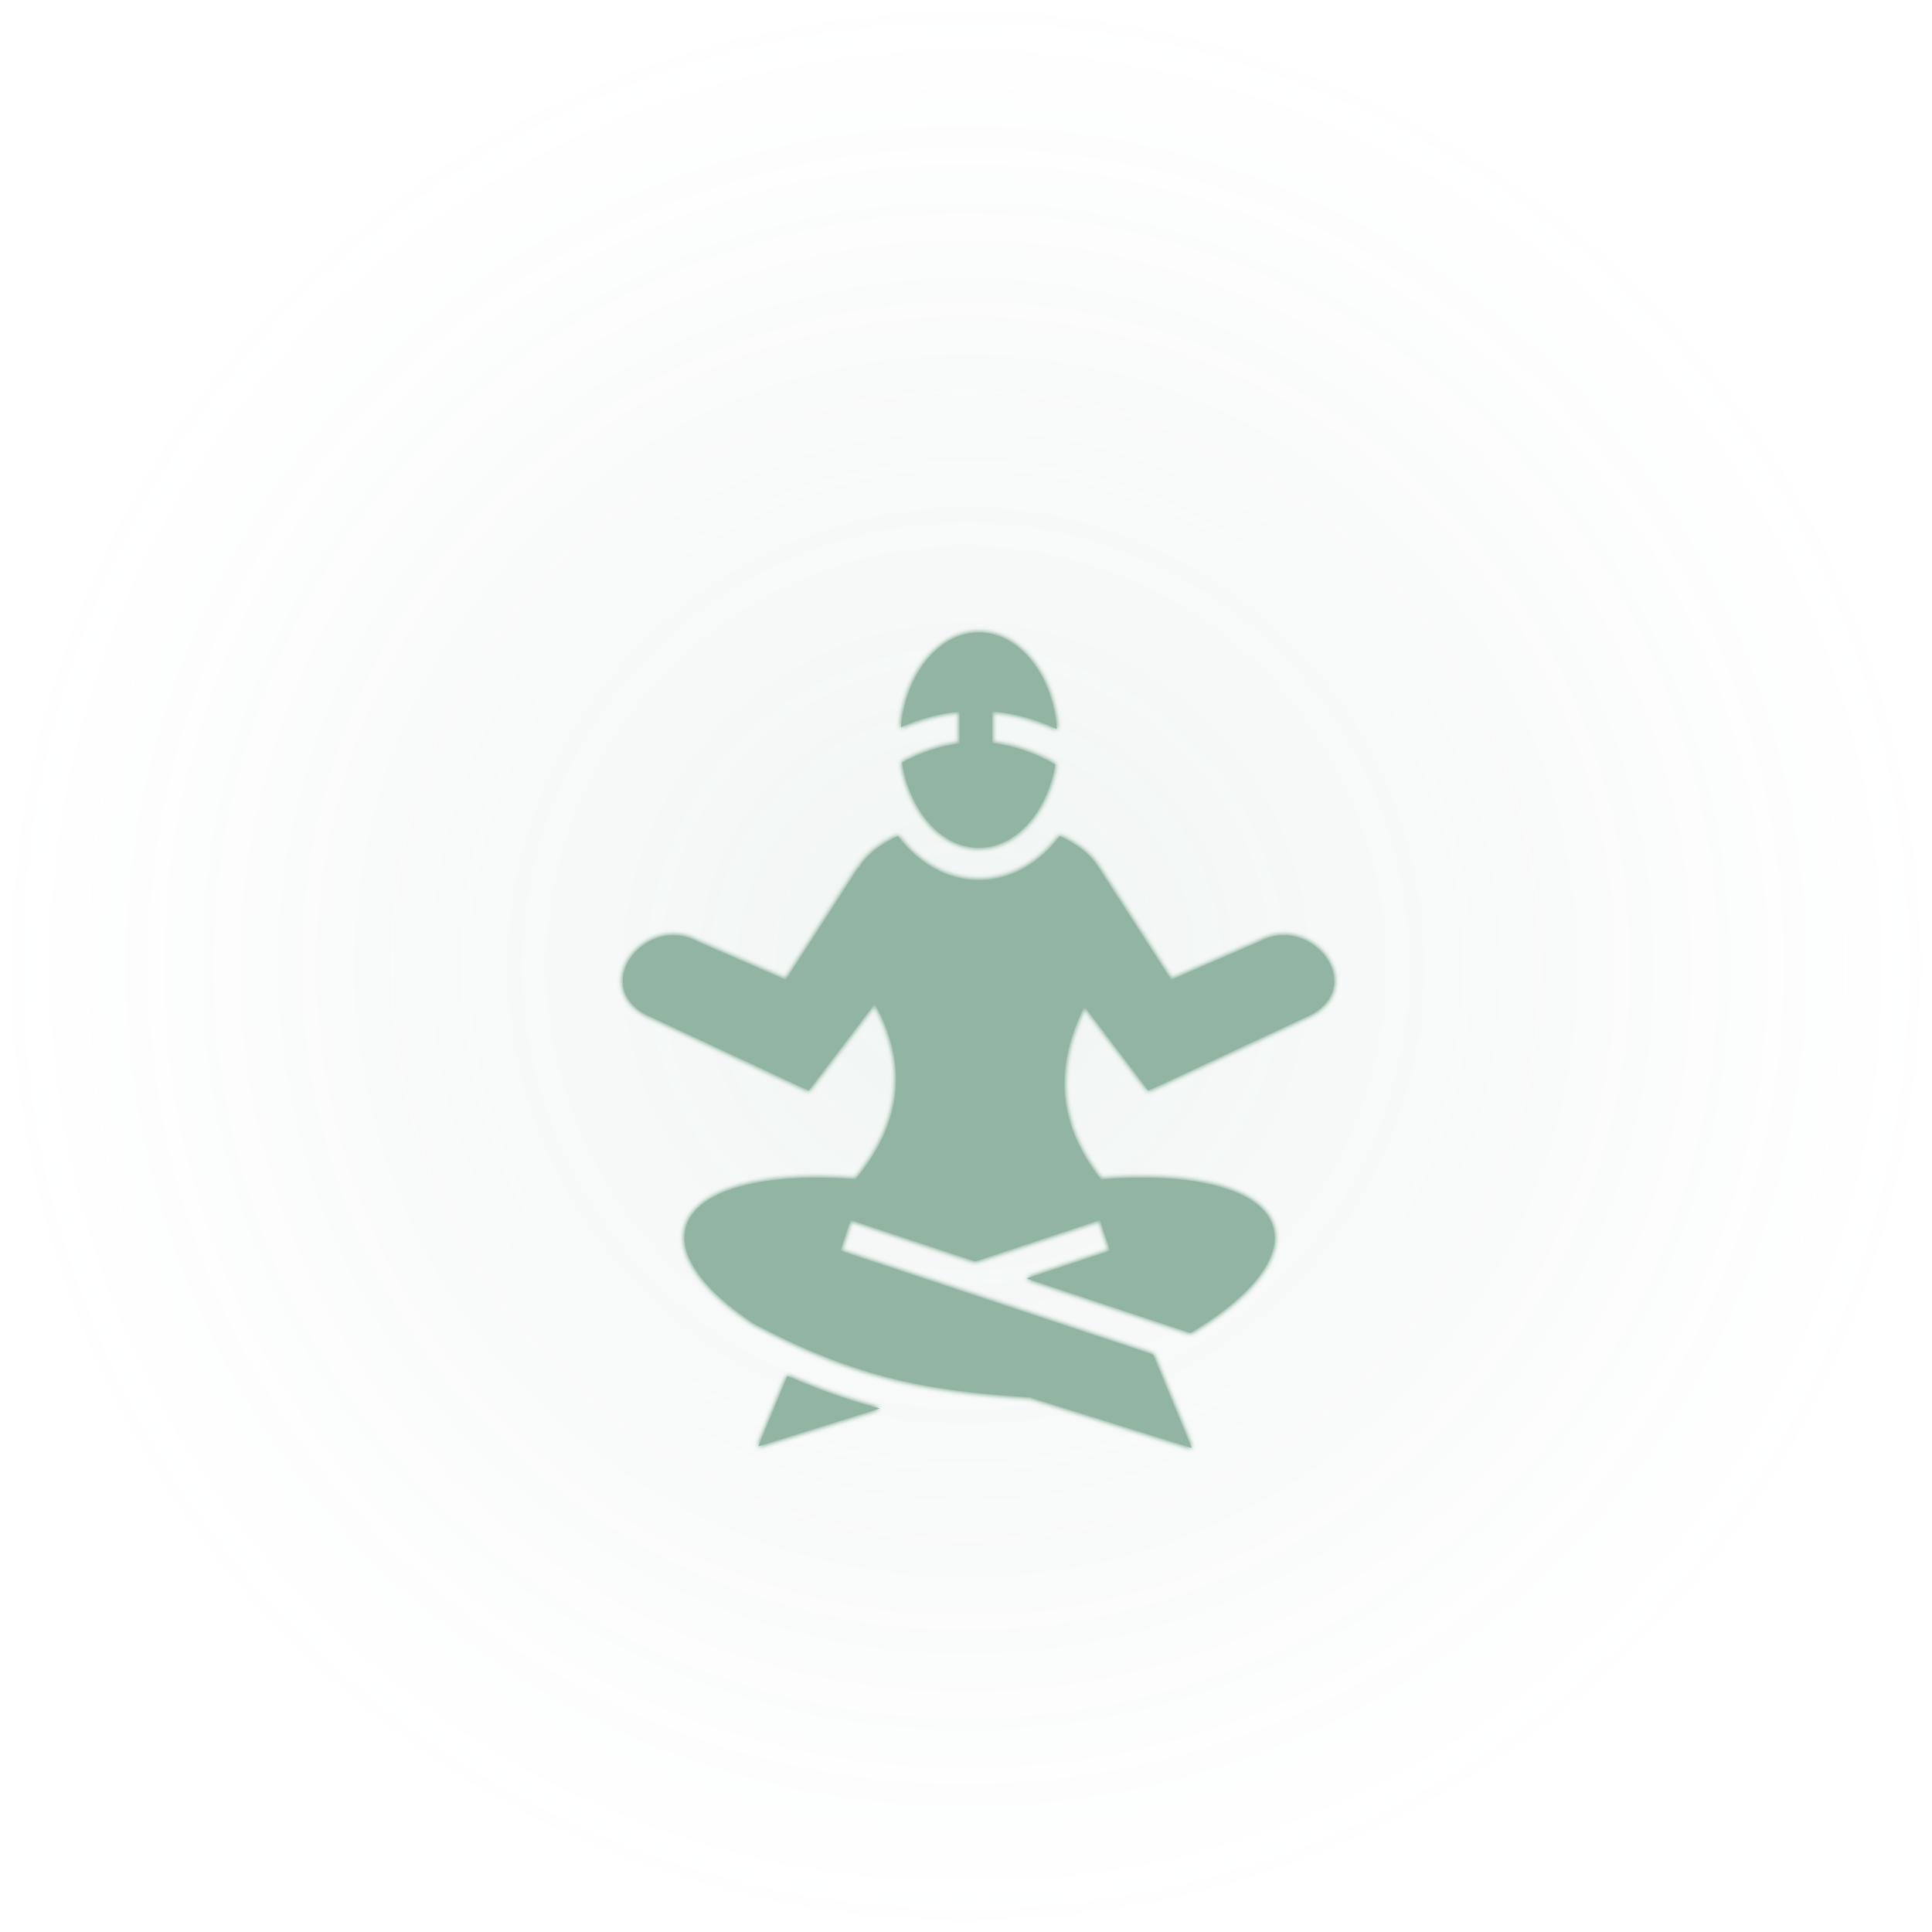
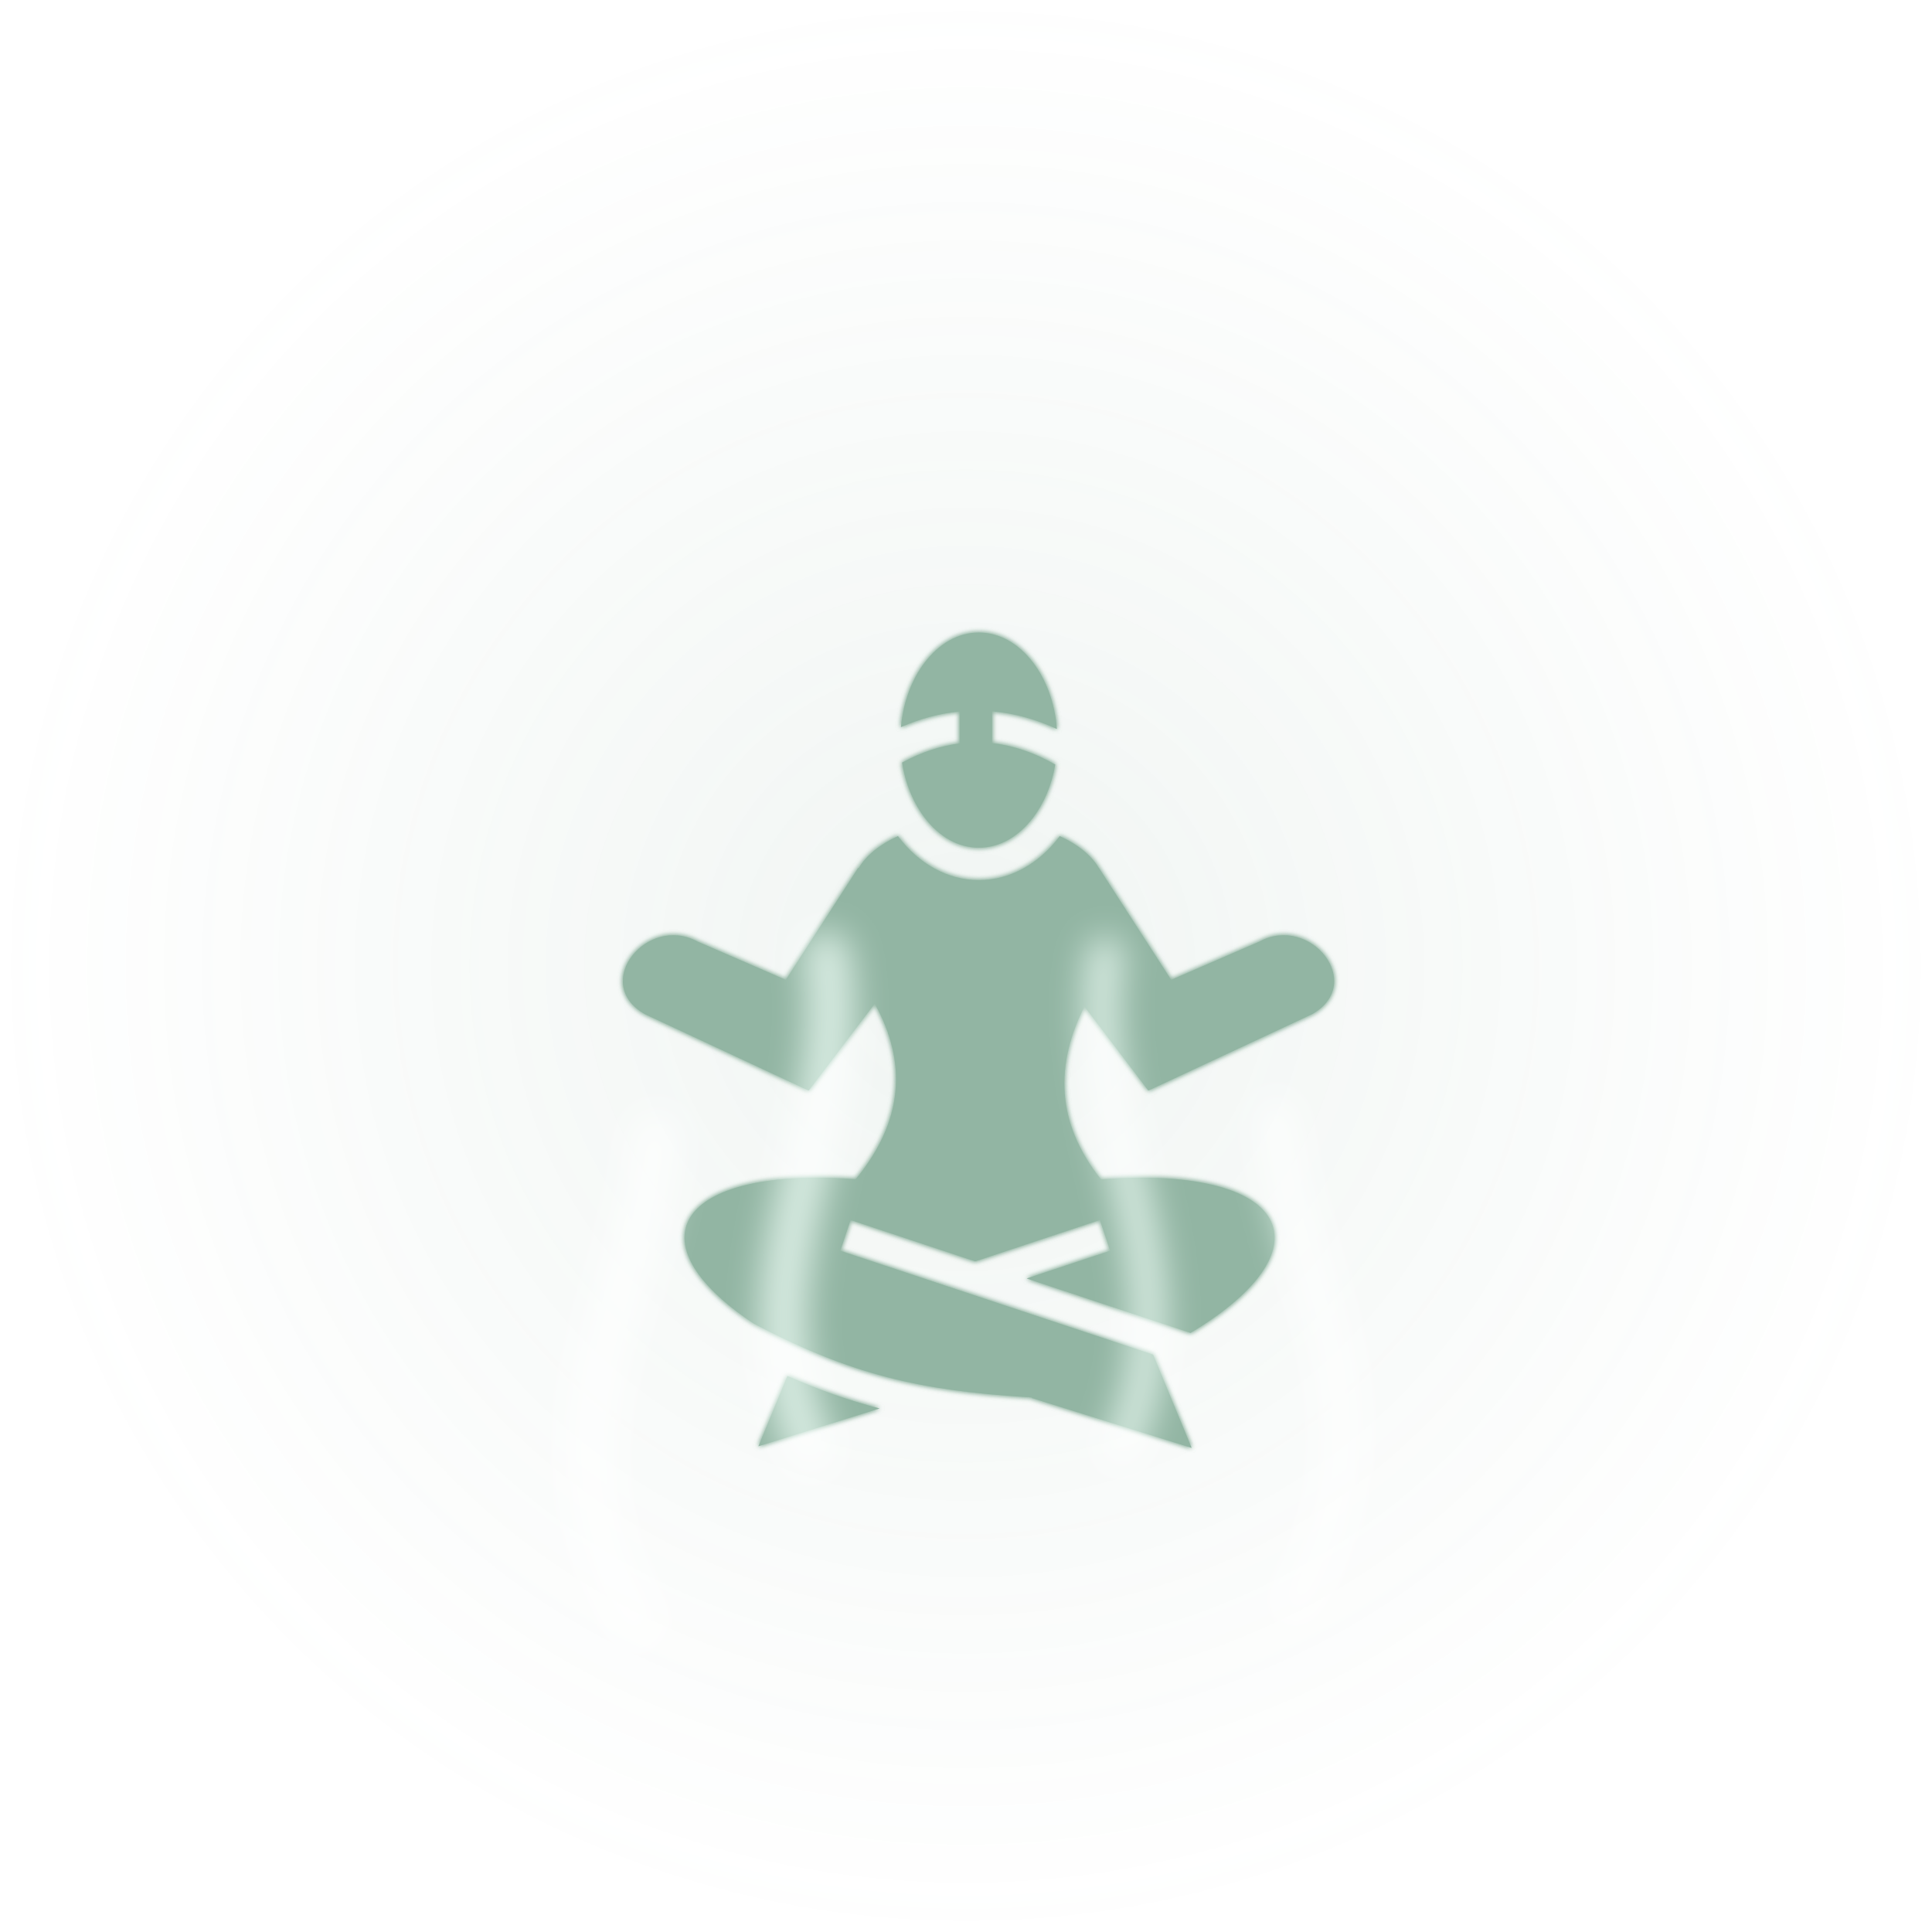
<svg xmlns="http://www.w3.org/2000/svg" viewBox="0 0 200 200" width="100%" height="100%" role="img" aria-label="Qi Refining, realm 1">
  <defs>
    <radialGradient id="gr1">
      <stop offset="0" stop-color="#6E9C84" stop-opacity="0.10" />
      <stop offset="1" stop-color="#6E9C84" stop-opacity="0" />
    </radialGradient>
    <radialGradient id="mr1">
      <stop offset="0" stop-color="#fff" stop-opacity="1" />
      <stop offset=".62" stop-color="#fff" stop-opacity=".9" />
      <stop offset="1" stop-color="#fff" stop-opacity="0" />
    </radialGradient>
    <mask id="kr1">
      <rect width="200" height="200" fill="url(#mr1)" />
    </mask>
    <filter id="br1" x="-60%" y="-60%" width="220%" height="220%">
      <feGaussianBlur stdDeviation="1.4" result="bl" />
      <feMerge>
        <feMergeNode in="bl" />
        <feMergeNode in="bl" />
        <feMergeNode in="SourceGraphic" />
      </feMerge>
    </filter>
+     <radialGradient id="qaCorer1">
+       <stop offset="0" stop-color="#FFE8A0" stop-opacity=".95" />
+       <stop offset=".45" stop-color="#E7B84E" stop-opacity=".45" />
+       <stop offset="1" stop-color="#E7B84E" stop-opacity="0" />
+     </radialGradient>
+     <filter id="qaSoftr1" x="-30%" y="-30%" width="160%" height="160%">
+       <feGaussianBlur stdDeviation="1.7" />
+     </filter>
+     <filter id="qaGlowr1" x="-30%" y="-30%" width="160%" height="160%">
+       <feGaussianBlur stdDeviation="1.6" result="b" />
+       <feMerge>
+         <feMergeNode in="b" />
+         <feMergeNode in="SourceGraphic" />
+       </feMerge>
+     </filter>
+     <filter id="qaGhostr1" x="-20%" y="-20%" width="140%" height="140%">
+       <feFlood flood-color="#6E9C84" />
+       <feComposite in2="SourceAlpha" operator="in" />
+       <feGaussianBlur stdDeviation="3.2" />
+     </filter>
  </defs>
  <circle cx="100" cy="100" r="100" fill="url(#gr1)" />
-   <g mask="url(#kr1)" />
  <g filter="url(#br1)" transform="translate(54.0 62.0) scale(0.1797)" fill="#92b5a3">
    <path d="M263.375 19.375c-11.768 0-22.676 6.137-31.156 17.22-7.267 9.494-12.397 22.54-13.72 37.25 11.14-4.926 22.473-7.91 33.813-9V83.25c-10.965 1.377-22.008 5.008-33.157 11.03 1.968 12.487 6.703 23.502 13.063 31.814 8.48 11.082 19.387 17.22 31.155 17.22s22.707-6.138 31.188-17.22c6.167-8.06 10.783-18.667 12.843-30.688-12.07-6.832-24.194-10.997-36.406-12.344V64.75c12.676 1.087 25.22 4.516 37.344 10.188-1.155-15.158-6.336-28.614-13.78-38.344-8.482-11.082-19.42-17.22-31.19-17.22zm-46.594 117.25c-10.442 4.8-18.39 11.182-22.593 18.47l-.375-.095-41.625 64.438-50.656-21.97c-29.375-16.118-61.574 24-30.624 41.688l94.47 44.063 38.03-50.064c18.7 33.703 16.77 67.43-10.97 101.156-8.344-.642-16.37-.958-23.967-.906-40.312.278-68.942 10.254-73.907 28.78l.03.002c-4.44 16.58 10.992 36.67 39.126 55.28 55.675 29.297 95.38 38.468 156.968 42.344h1.562l.438.125c.424.026.823.07 1.25.094l-.032.314 92.063 28.72-22.19-53.72L183.595 375.5l5.875-17.72 71.81 23.845 71.845-23.844L339 375.5l-48.094 15.97 94.438 31.374c33.494-20.046 52.528-42.468 47.656-60.656-5.95-22.21-45.925-32.107-99.25-27.782-26.392-33.215-26.196-66.41-9.53-99.625L361 283.22l94.47-44.064c30.95-17.687-1.25-57.806-30.626-41.687l-50.688 21.968L332.562 155h-.062c-4.217-7.246-12.135-13.596-22.53-18.375-.2.27-.392.547-.595.813-11.268 14.725-27.633 24.562-46 24.562s-34.732-9.837-46-24.563c-.203-.265-.394-.543-.594-.812zm-63.686 311l-16.72 40.5 69.876-21.78c-17.624-4.574-34.93-10.634-53.156-18.72z" />
  </g>
+   <g style="mix-blend-mode:screen">
+     <g fill="none" stroke="#afc9bb" stroke-linecap="round" filter="url(#qaSoftr1)">
+       <path d="M66 168 C50 140 80 124 62 96 C50 76 70 62 58 36" stroke-width="5.0" stroke-opacity="0.90" stroke-dasharray="52 400" />
+       <path d="M134 166 C150 138 120 122 138 94 C150 74 130 60 142 34" stroke-width="3.8" stroke-opacity="0.90" stroke-dasharray="52 400" />
+     </g>
+   </g>
+   <g style="mix-blend-mode:screen">
+     <g fill="none" stroke="#afc9bb" stroke-linecap="round" filter="url(#qaSoftr1)">
+       <path d="M84 150 C74 128 94 112 82 88 C74 70 88 56 80 30" stroke-width="5.0" stroke-opacity="0.90" stroke-dasharray="52 400" />
+       <path d="M116 150 C126 128 106 112 118 88 C126 70 112 56 120 30" stroke-width="3.8" stroke-opacity="0.90" stroke-dasharray="52 400" />
+     </g>
+   </g>
</svg>
